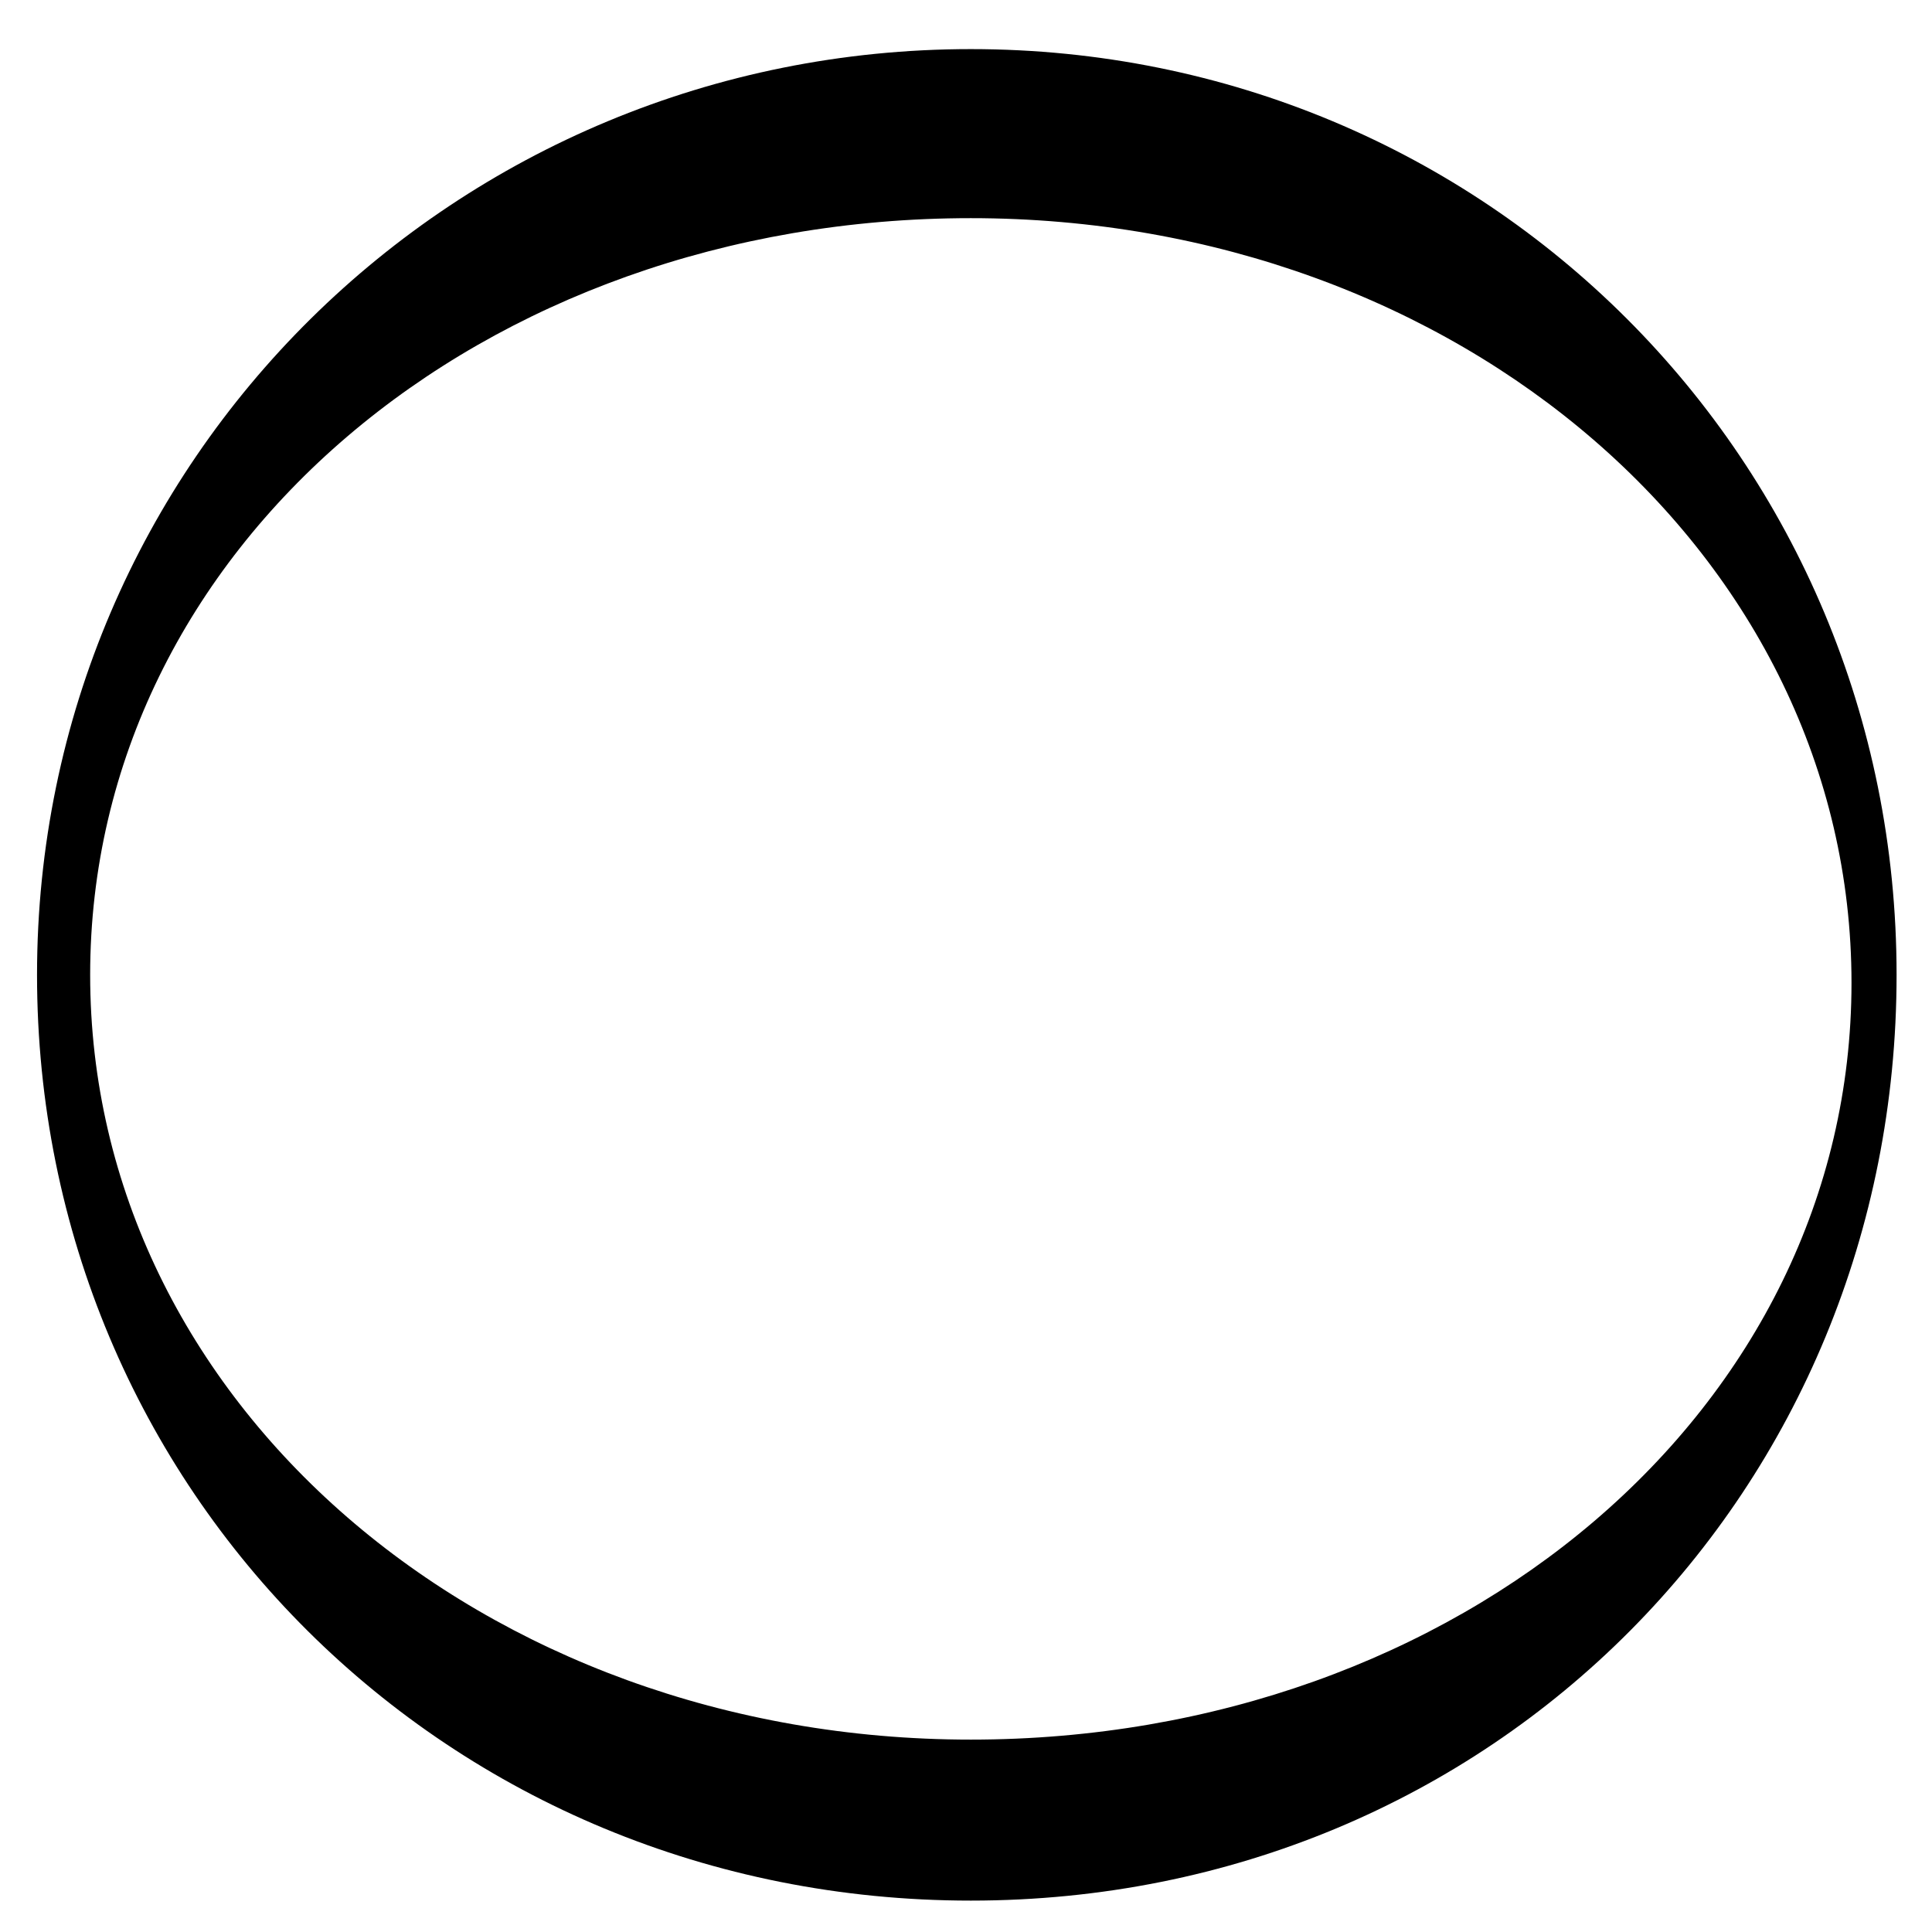
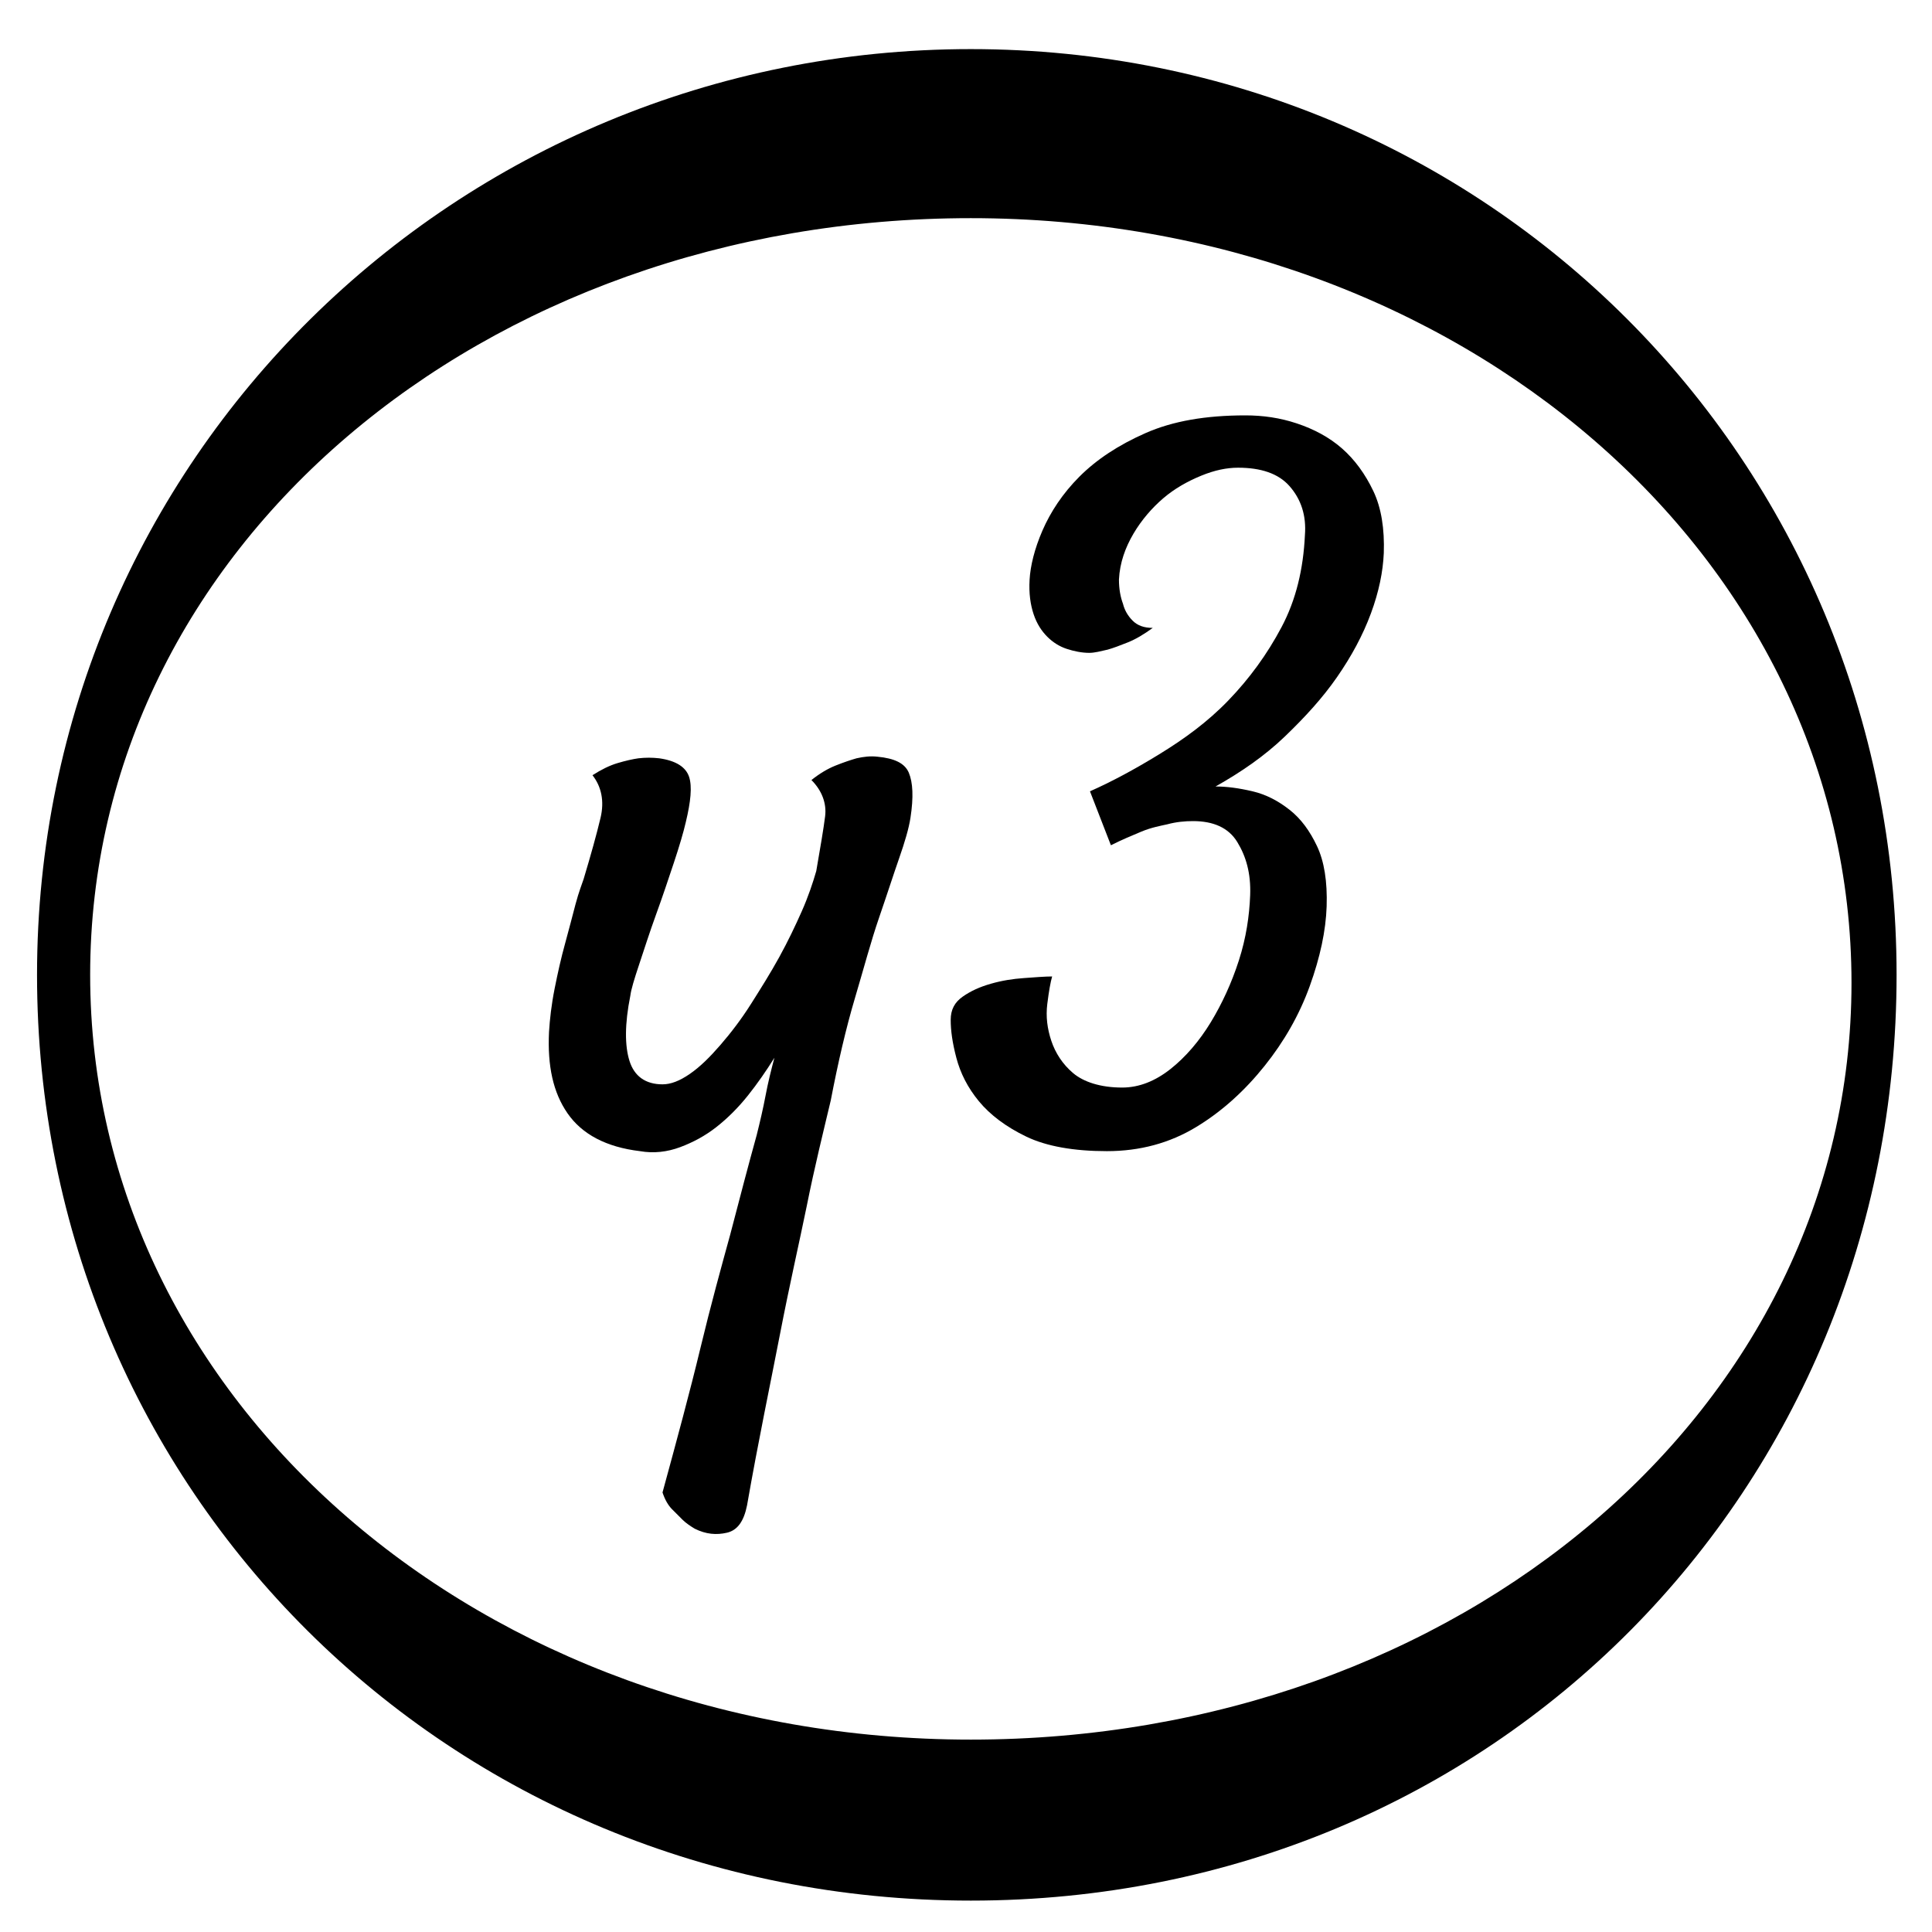
- <svg xmlns="http://www.w3.org/2000/svg" viewBox="0 0 24 24">
-   <path d="M12.06.61C5.66.61.46 5.71.46 12.11s5.1 11.5 11.6 11.5 11.5-5.1 11.5-11.5S18.46.61 12.06.61m0 21c-6.07 0-10.94-4.2-10.94-9.5s4.87-9.4 10.94-9.4S23 6.91 23 12.21s-4.88 9.4-10.94 9.4" />
+ <svg xmlns="http://www.w3.org/2000/svg" version="1.1" id="图层_1" x="0px" y="0px" viewBox="0 0 24 24" style="enable-background:new 0 0 24 24;" xml:space="preserve">
+   <path d="M12.06,0.61c-6.4,0-11.6,5.1-11.6,11.5s5.1,11.5,11.6,11.5s11.5-5.1,11.5-11.5S18.46,0.61,12.06,0.61 M12.06,21.61  c-6.07,0-10.94-4.2-10.94-9.5s4.87-9.4,10.94-9.4S23,6.91,23,12.21S18.12,21.61,12.06,21.61" />
+   <g>
+     <path d="M10.08,9.69c0.1-0.08,0.2-0.14,0.3-0.18s0.19-0.07,0.26-0.09c0.09-0.02,0.17-0.03,0.26-0.02c0.21,0.02,0.34,0.08,0.39,0.2   s0.06,0.3,0.02,0.56c-0.02,0.13-0.07,0.3-0.14,0.5s-0.15,0.45-0.25,0.74s-0.19,0.63-0.3,1s-0.21,0.8-0.3,1.27   c-0.09,0.38-0.2,0.82-0.3,1.32c-0.09,0.44-0.21,0.96-0.33,1.58S9.42,17.9,9.28,18.7c-0.04,0.2-0.12,0.31-0.25,0.34   s-0.26,0.02-0.4-0.05c-0.05-0.03-0.11-0.07-0.15-0.11c-0.04-0.04-0.08-0.08-0.13-0.13s-0.09-0.12-0.12-0.21   c0.18-0.66,0.34-1.25,0.47-1.79s0.26-1.01,0.37-1.41c0.12-0.46,0.23-0.88,0.33-1.24c0.04-0.16,0.08-0.33,0.11-0.49   s0.07-0.32,0.11-0.47c-0.1,0.16-0.21,0.32-0.33,0.47S9.04,13.89,8.9,14s-0.29,0.19-0.45,0.25s-0.33,0.08-0.5,0.05   c-0.42-0.05-0.72-0.21-0.9-0.47s-0.25-0.59-0.23-1.01c0.01-0.16,0.03-0.34,0.07-0.54s0.08-0.38,0.13-0.56s0.09-0.34,0.13-0.49   s0.08-0.25,0.1-0.31c0.09-0.3,0.16-0.55,0.21-0.76s0.01-0.39-0.1-0.53c0.11-0.07,0.21-0.12,0.31-0.15s0.19-0.05,0.26-0.06   c0.09-0.01,0.17-0.01,0.26,0c0.21,0.03,0.33,0.11,0.37,0.23s0.02,0.31-0.04,0.56c-0.03,0.13-0.08,0.3-0.15,0.51   s-0.14,0.42-0.22,0.64S8,11.8,7.94,11.98c-0.06,0.18-0.1,0.31-0.11,0.39c-0.07,0.35-0.07,0.62-0.01,0.81s0.2,0.29,0.41,0.29   c0.1,0,0.21-0.04,0.34-0.13s0.25-0.21,0.38-0.36s0.26-0.32,0.38-0.51s0.24-0.38,0.35-0.58s0.2-0.39,0.28-0.57s0.14-0.36,0.18-0.5   c0.05-0.29,0.09-0.52,0.11-0.68S10.21,9.82,10.08,9.69z" />
+     <path d="M16.48,11.26c-0.01,0.3-0.08,0.63-0.21,0.99s-0.32,0.69-0.56,0.99S15.19,13.8,14.86,14s-0.7,0.3-1.11,0.3   c-0.41,0-0.75-0.06-1-0.18c-0.25-0.12-0.45-0.27-0.59-0.44s-0.23-0.35-0.28-0.54s-0.07-0.34-0.07-0.47s0.05-0.22,0.15-0.29   s0.21-0.12,0.35-0.16s0.27-0.06,0.41-0.07s0.26-0.02,0.35-0.02c-0.02,0.07-0.04,0.18-0.06,0.34c-0.02,0.16,0,0.31,0.05,0.46   s0.14,0.29,0.27,0.4s0.34,0.18,0.61,0.18c0.21,0,0.41-0.08,0.6-0.23s0.36-0.35,0.5-0.58s0.26-0.49,0.35-0.77s0.13-0.55,0.14-0.81   c0.01-0.27-0.05-0.48-0.16-0.66s-0.3-0.26-0.55-0.26c-0.1,0-0.21,0.01-0.32,0.04c-0.09,0.02-0.2,0.04-0.32,0.09   s-0.24,0.1-0.38,0.17l-0.26-0.67c0.27-0.12,0.55-0.27,0.86-0.46S15,8.97,15.26,8.7s0.48-0.57,0.66-0.91   c0.18-0.34,0.27-0.72,0.29-1.14c0.02-0.25-0.05-0.45-0.19-0.61s-0.36-0.23-0.64-0.23c-0.14,0-0.29,0.03-0.46,0.1   s-0.33,0.16-0.47,0.28s-0.27,0.27-0.37,0.44S13.91,6.99,13.9,7.2c0,0.12,0.02,0.22,0.05,0.3c0.02,0.08,0.06,0.15,0.12,0.21   s0.14,0.09,0.25,0.09c-0.11,0.08-0.21,0.14-0.31,0.18c-0.1,0.04-0.18,0.07-0.25,0.09c-0.09,0.02-0.16,0.04-0.23,0.04   c-0.09,0-0.19-0.02-0.28-0.05s-0.17-0.08-0.24-0.15c-0.07-0.07-0.13-0.16-0.17-0.28s-0.06-0.26-0.05-0.43s0.06-0.38,0.16-0.61   c0.1-0.23,0.25-0.46,0.46-0.67s0.48-0.39,0.82-0.54s0.75-0.22,1.24-0.22c0.22,0,0.43,0.03,0.64,0.1s0.4,0.17,0.56,0.31   s0.29,0.32,0.39,0.53s0.14,0.47,0.13,0.77c-0.01,0.23-0.06,0.48-0.16,0.75s-0.24,0.53-0.42,0.79s-0.4,0.5-0.65,0.74   s-0.54,0.44-0.86,0.62c0.14,0,0.29,0.02,0.46,0.06s0.32,0.12,0.46,0.23s0.25,0.26,0.34,0.45S16.49,10.95,16.48,11.26z" />
+   </g>
</svg>
